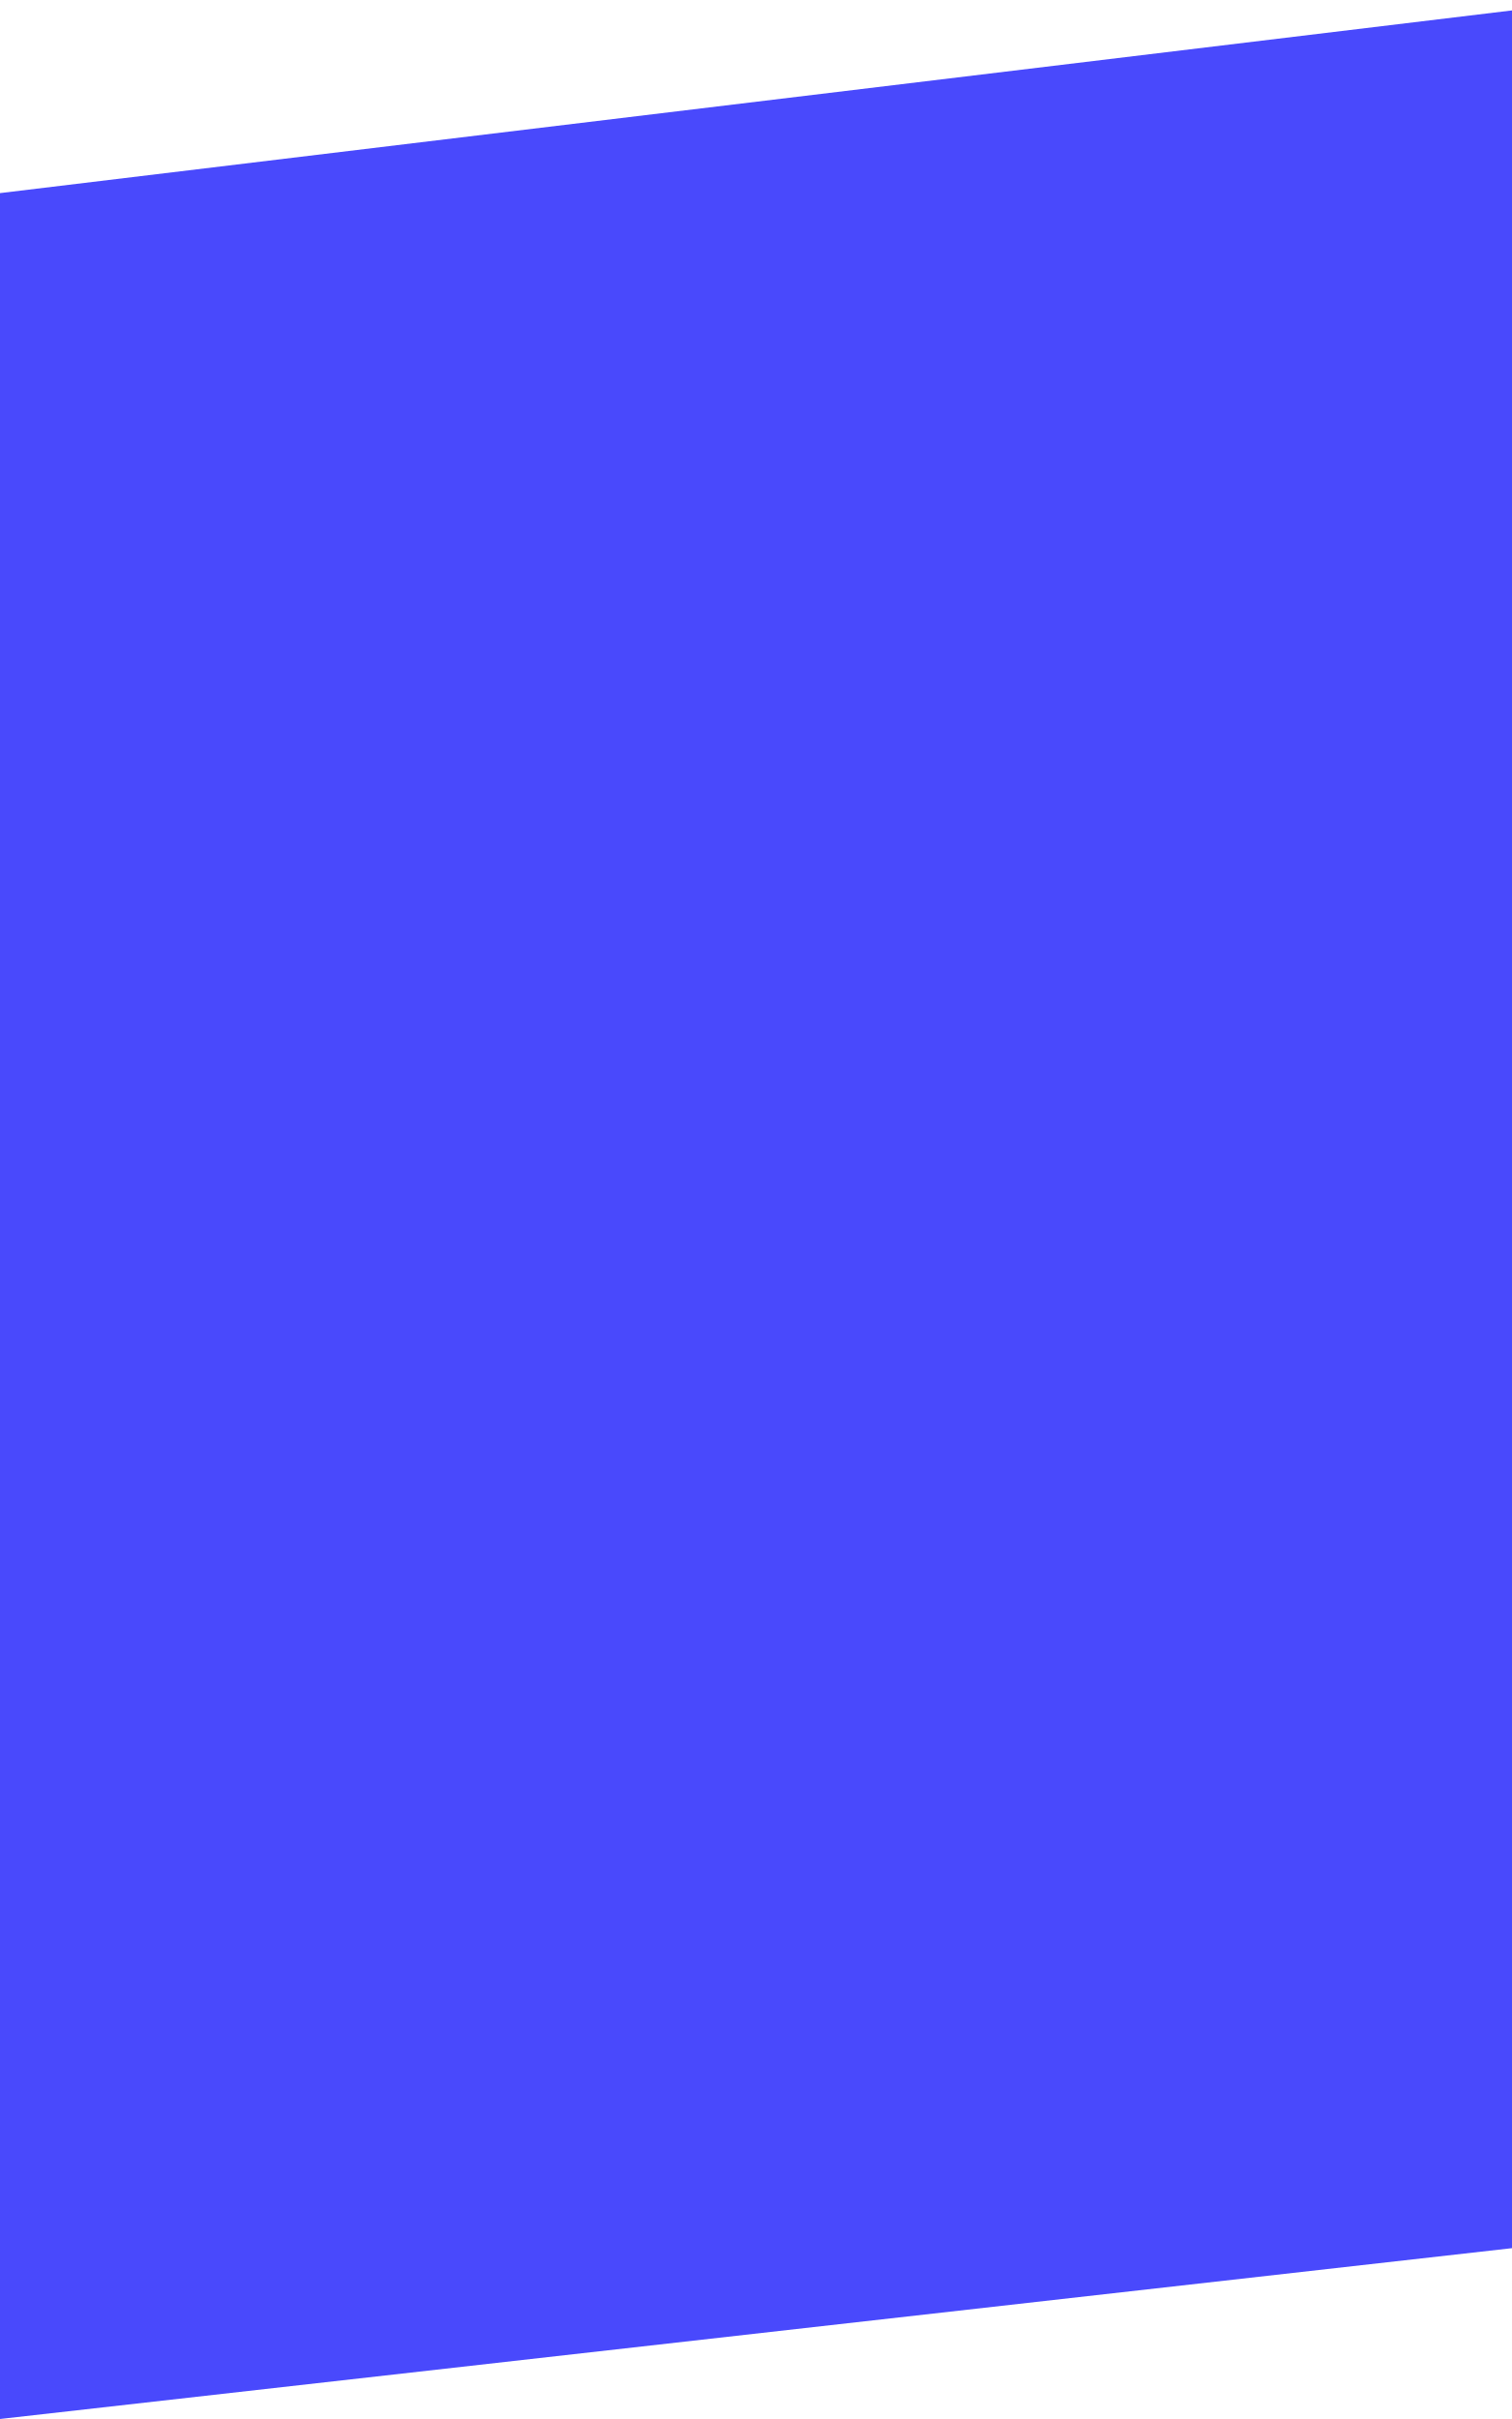
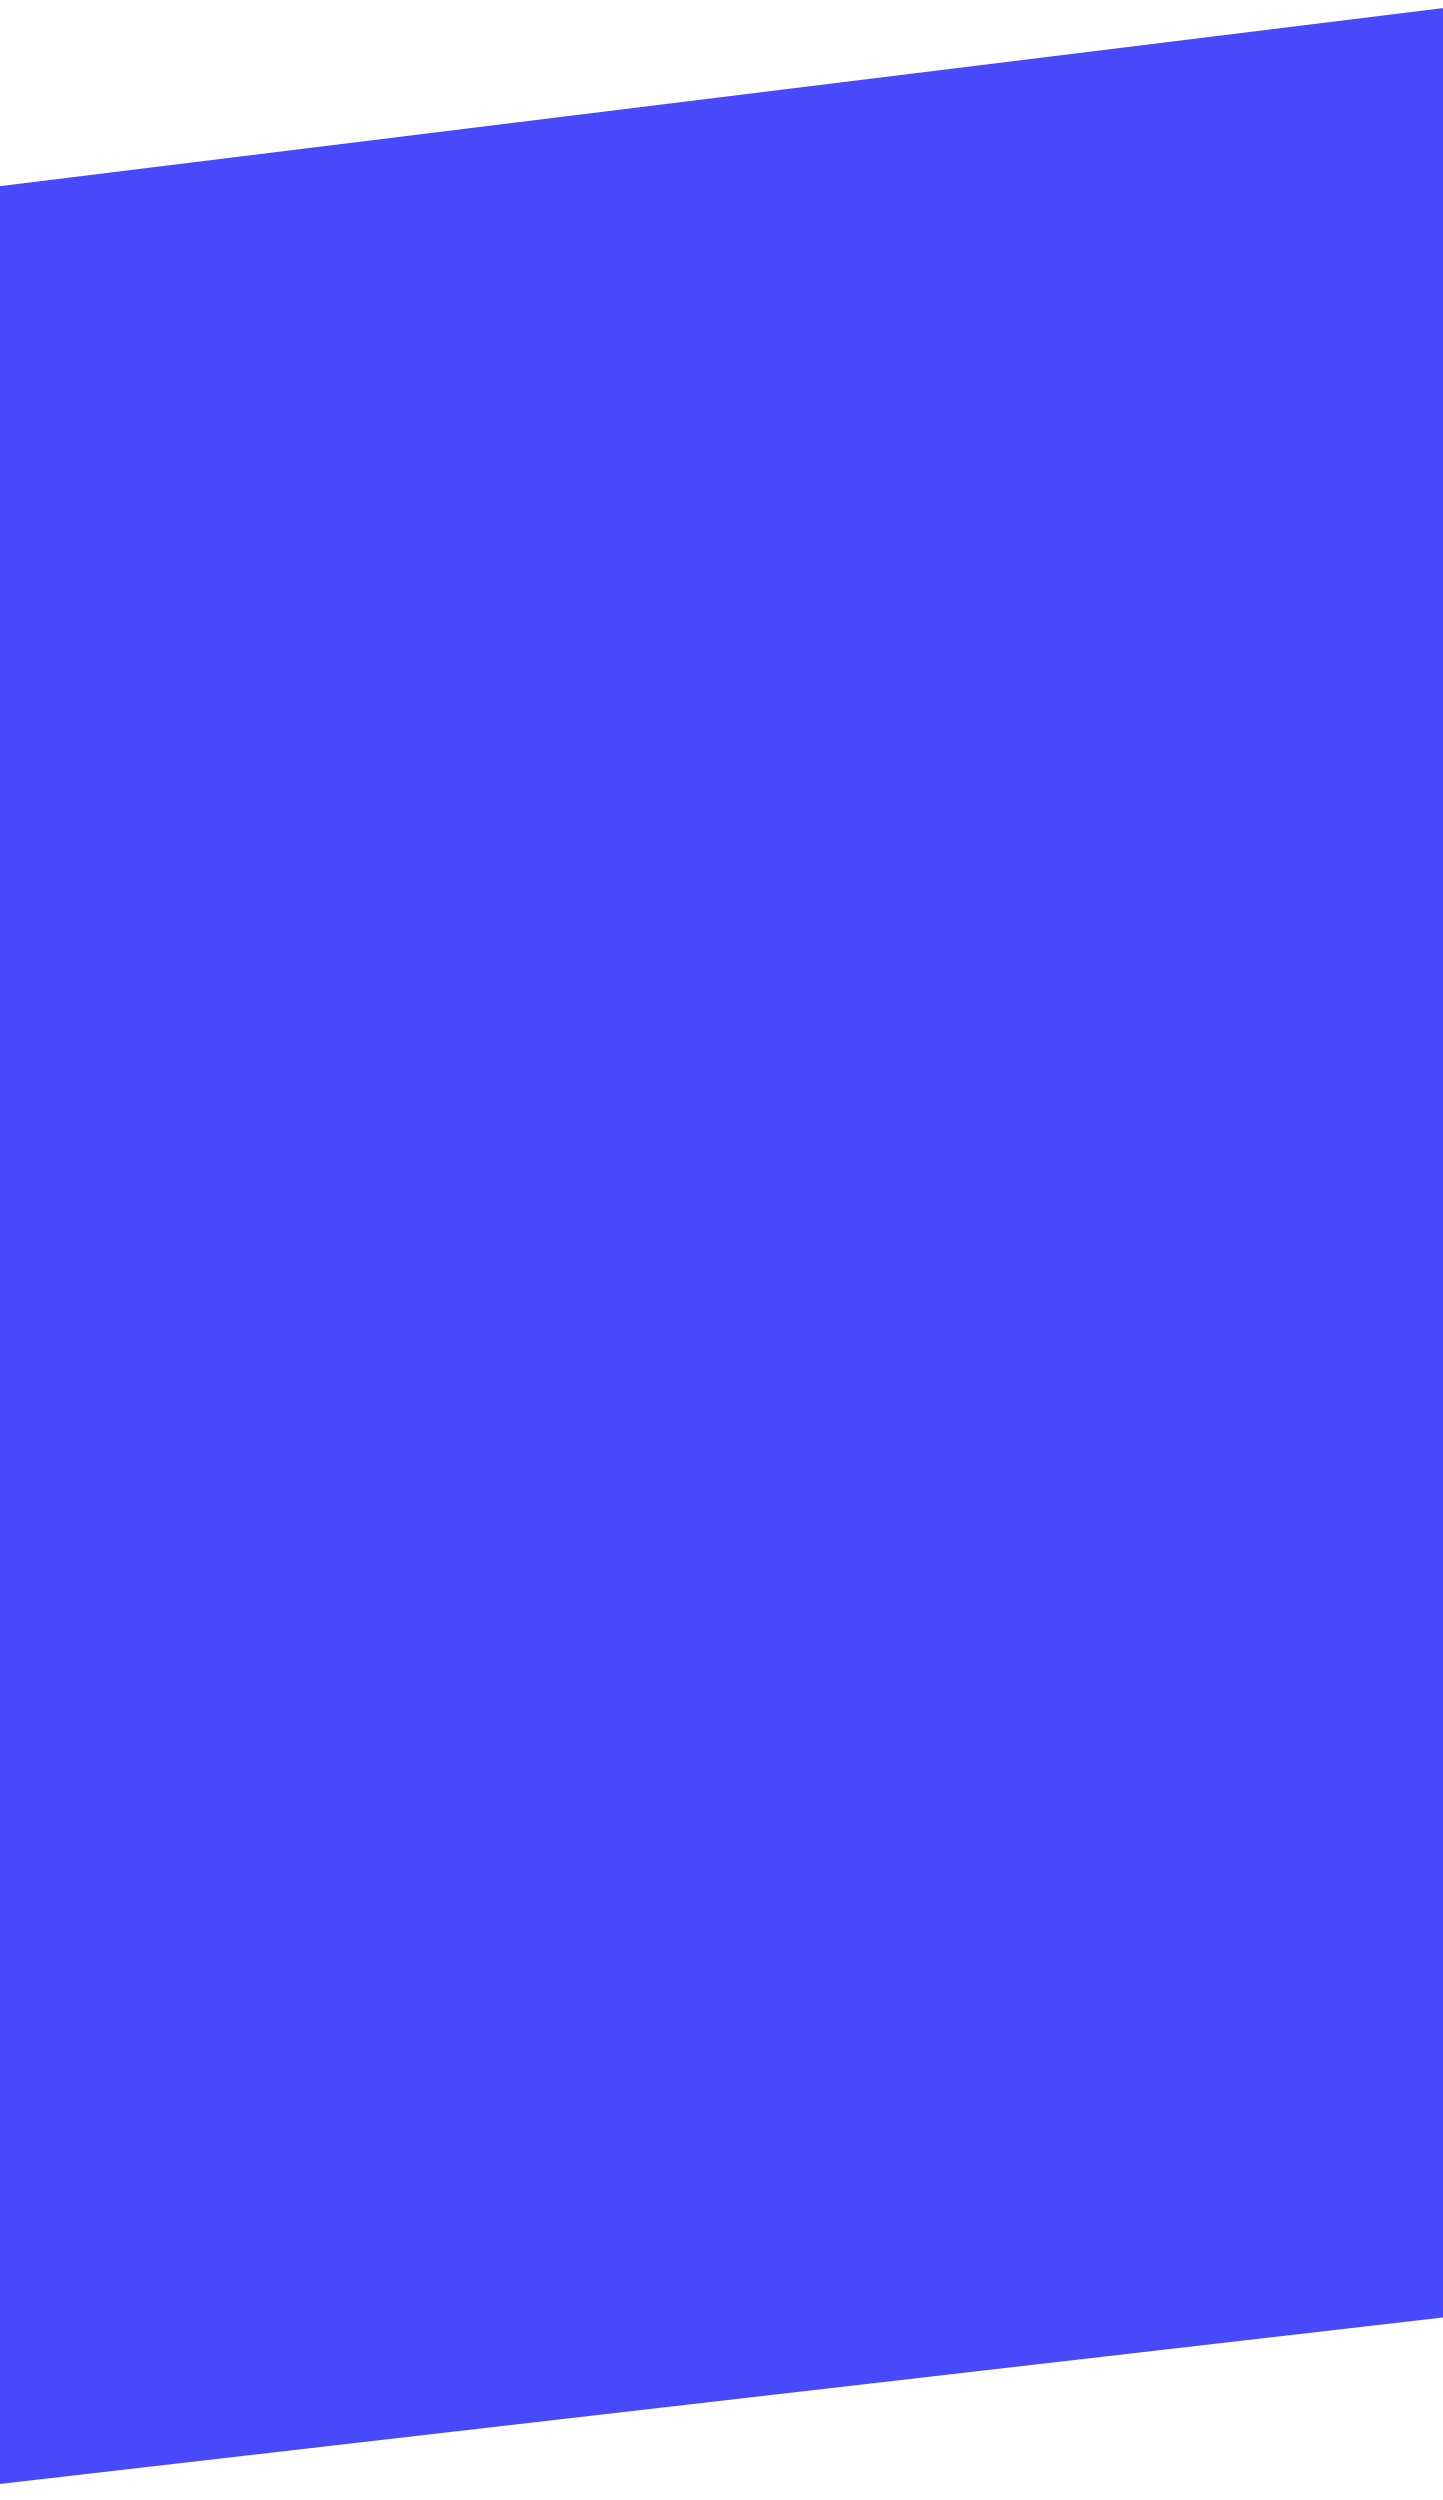
- <svg xmlns="http://www.w3.org/2000/svg" width="500" height="800" viewBox="0 0 132.292 211.667" version="1.1" id="svg8">
+ <svg xmlns="http://www.w3.org/2000/svg" width="375" height="650" viewBox="0 0 99.219 171.979" version="1.1" id="svg8">
  <defs id="defs2" />
-   <g id="layer1" transform="translate(0,-85.33331)">
-     <path style="fill:#4949fc;stroke:none;stroke-width:0.265px;stroke-linecap:butt;stroke-linejoin:miter;stroke-opacity:1;fill-opacity:1" d="M 132.514,86.223 0,102.231 v 194.769 l 133.848,-15.119 z" id="path3717" />
+   <g id="layer1" transform="translate(0,-125.0208)">
+     <path style="fill:#4949fc;fill-opacity:1;stroke:none;stroke-width:0.212px;stroke-linecap:butt;stroke-linejoin:miter;stroke-opacity:1" d="M 101.876,125.255 -3.406,138.245 V 296.288 L 102.936,284.02 Z" id="path3717" />
  </g>
</svg>
